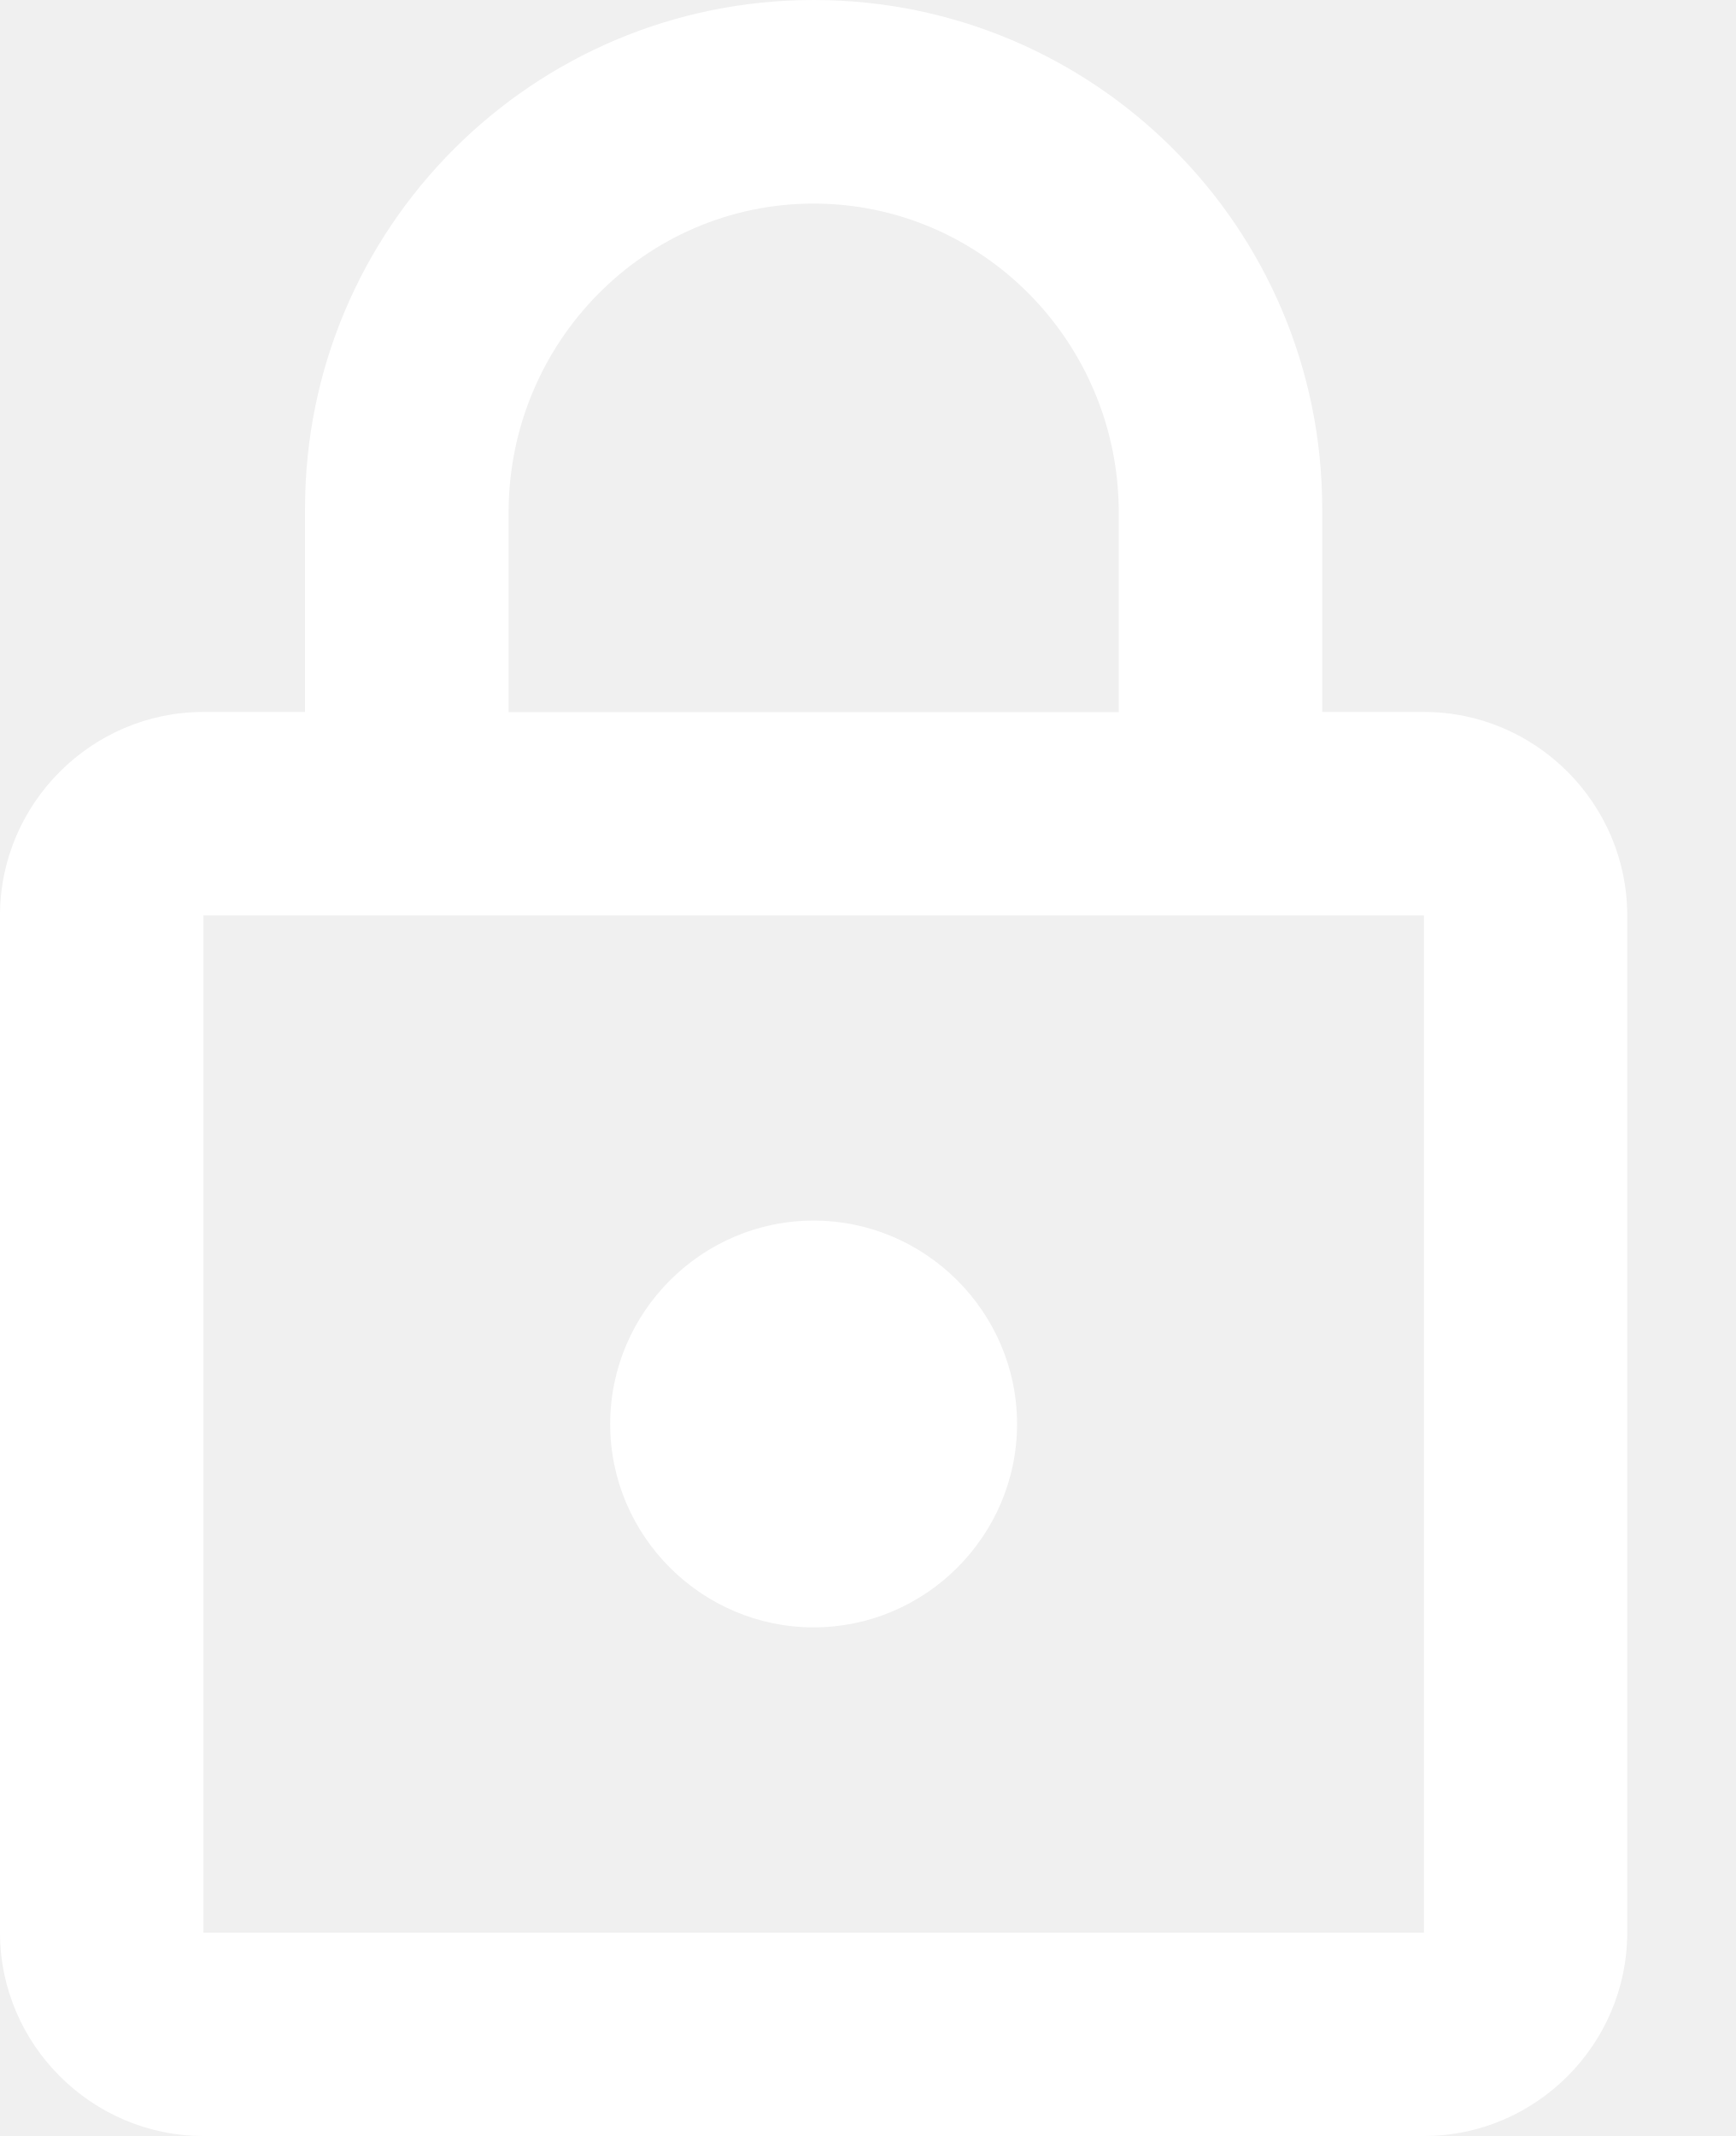
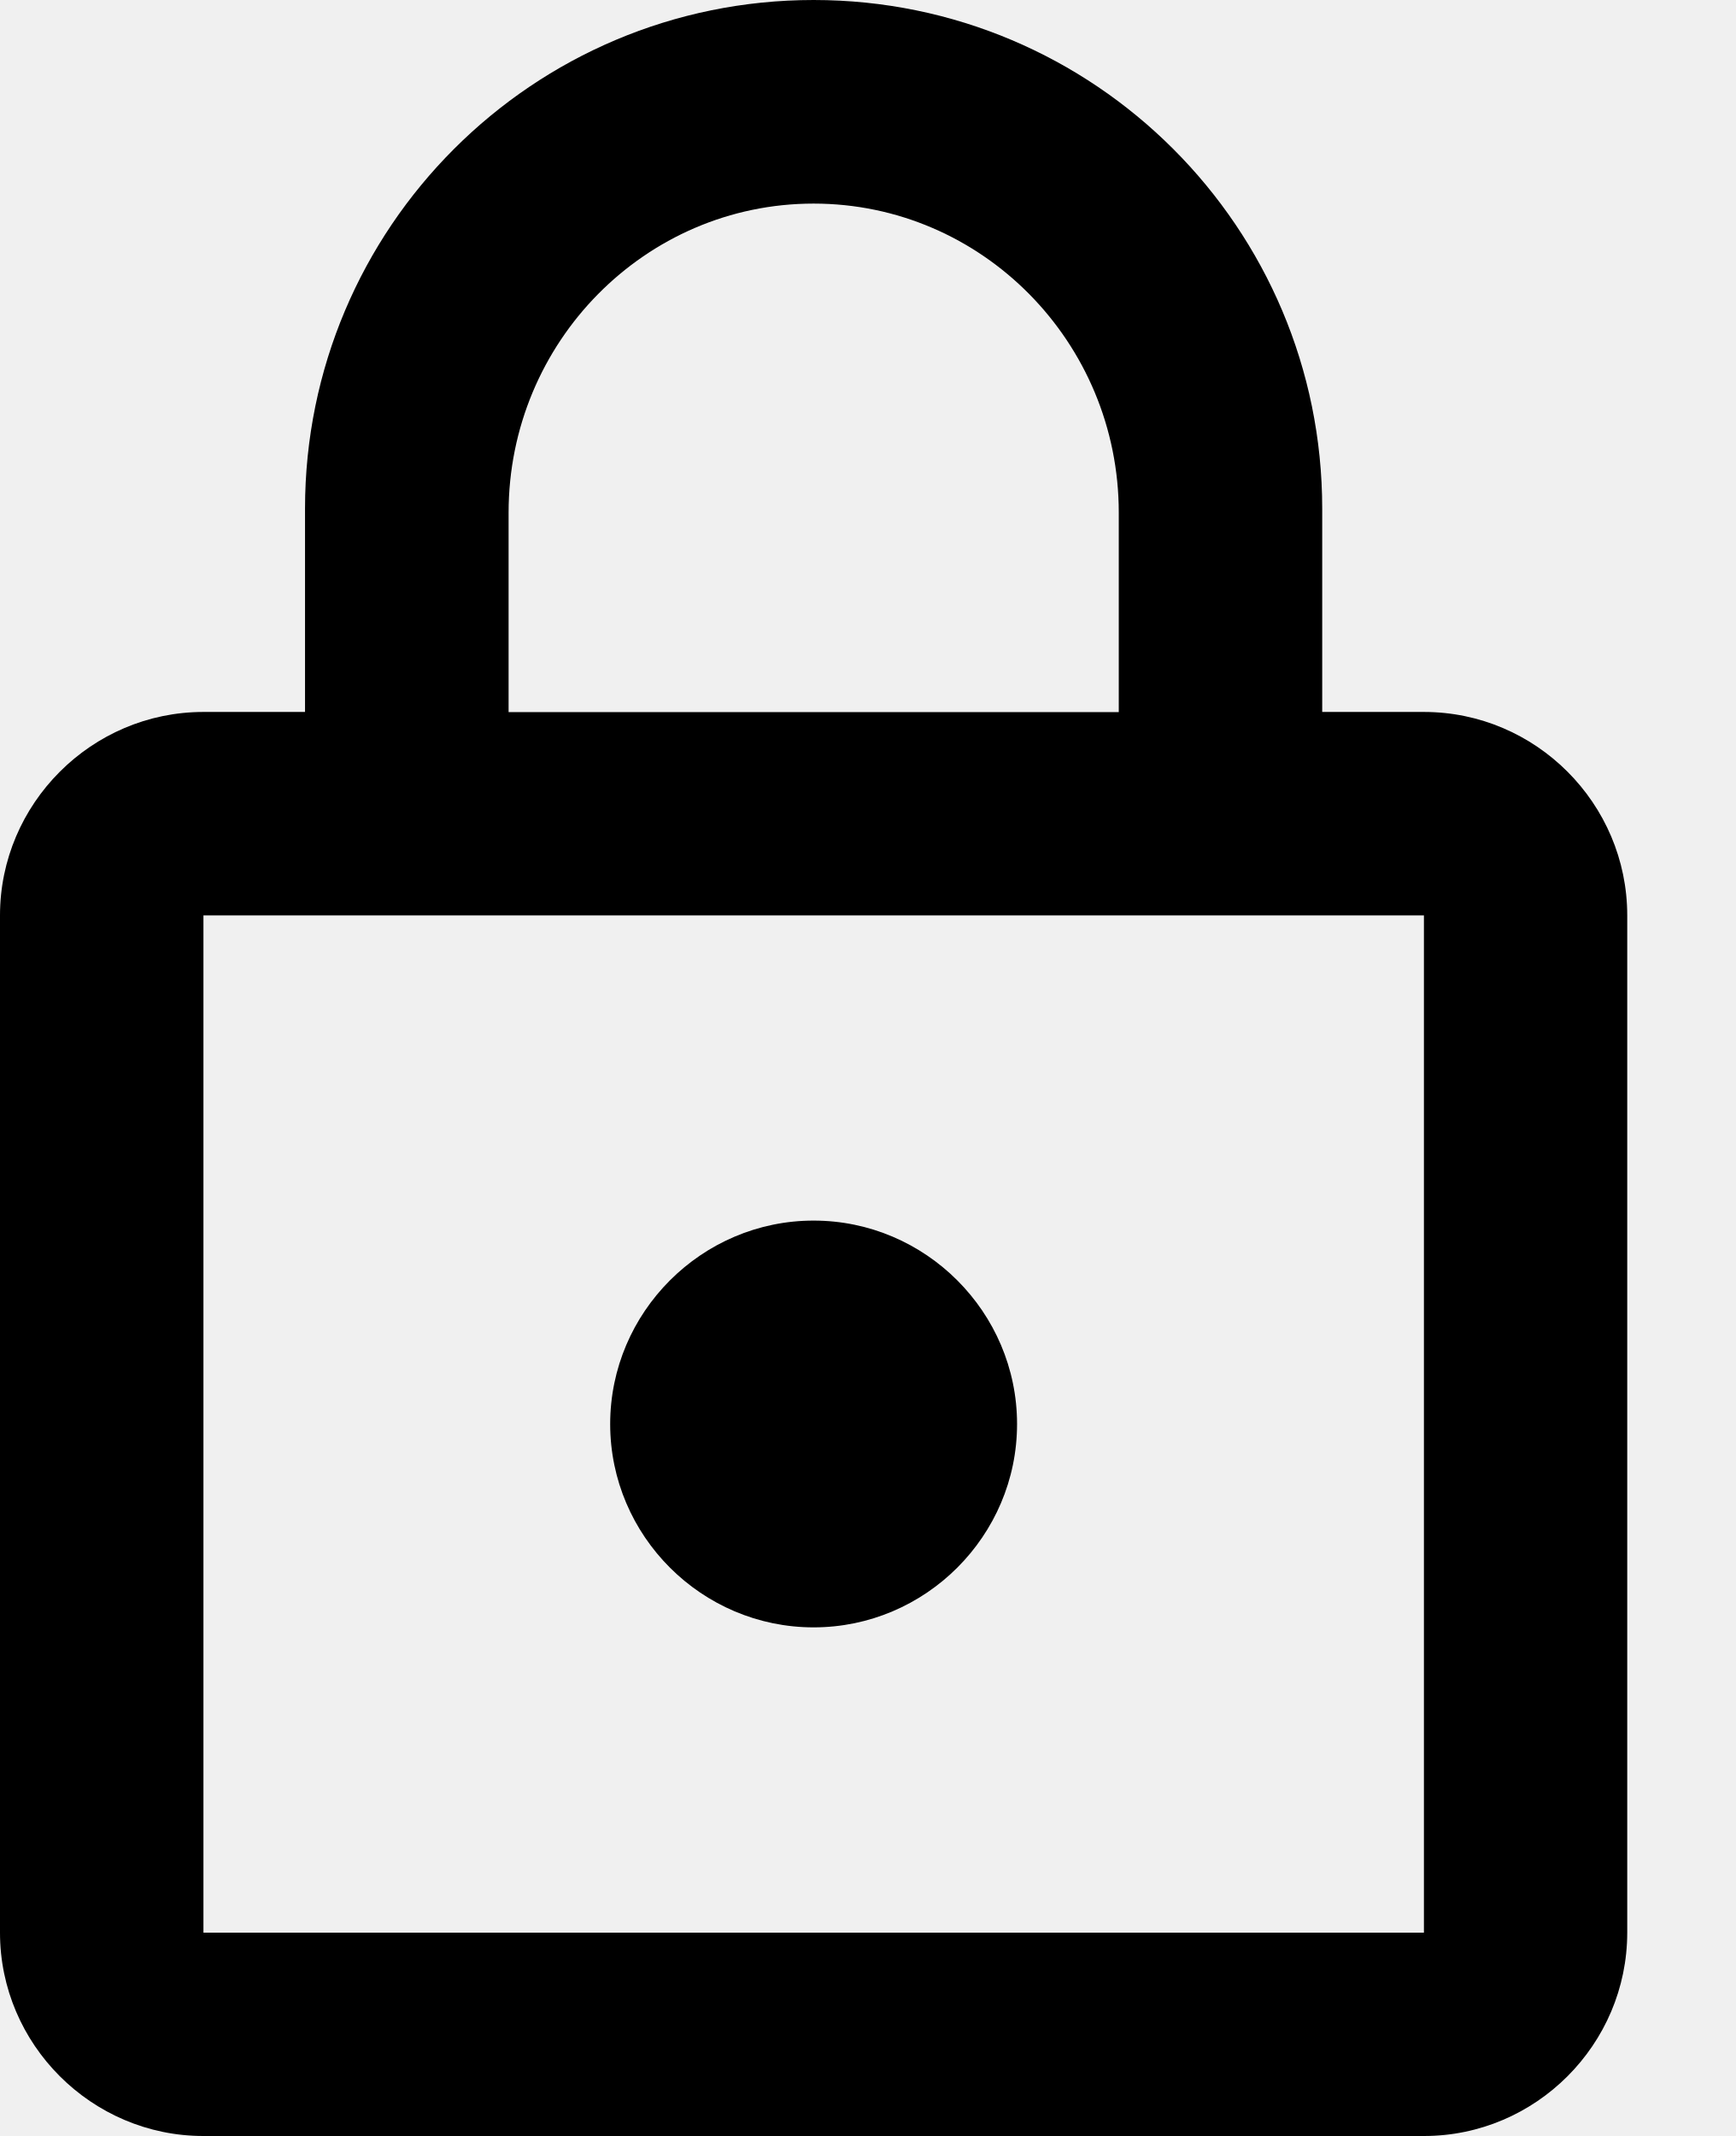
<svg xmlns="http://www.w3.org/2000/svg" xmlns:xlink="http://www.w3.org/1999/xlink" viewBox="0 0 13 16">
  <defs>
    <path id="aaa" d="M6.095 12.19c.838 0 1.524-.685 1.524-1.523 0-.838-.686-1.524-1.524-1.524s-1.524.686-1.524 1.524.686 1.523 1.524 1.523zm4.572-6.857h-.762V3.81A3.81 3.81 0 006.095 0a3.81 3.81 0 00-3.81 3.81v1.523h-.761C.686 5.333 0 6.02 0 6.857v7.62C0 15.313.686 16 1.524 16h9.143c.838 0 1.523-.686 1.523-1.524V6.857c0-.838-.685-1.524-1.523-1.524zM3.81 3.84c0-1.277 1.024-2.315 2.285-2.315 1.261 0 2.286 1.038 2.286 2.315v1.494H3.81V3.84zm6.857 10.637H1.524V6.857h9.143v7.62z" />
  </defs>
-   <use fill="#FFF" fill-rule="evenodd" xlink:href="#aaa" />
+   <use fill="currentColor" fill-rule="evenodd" xlink:href="#aaa" />
</svg>
